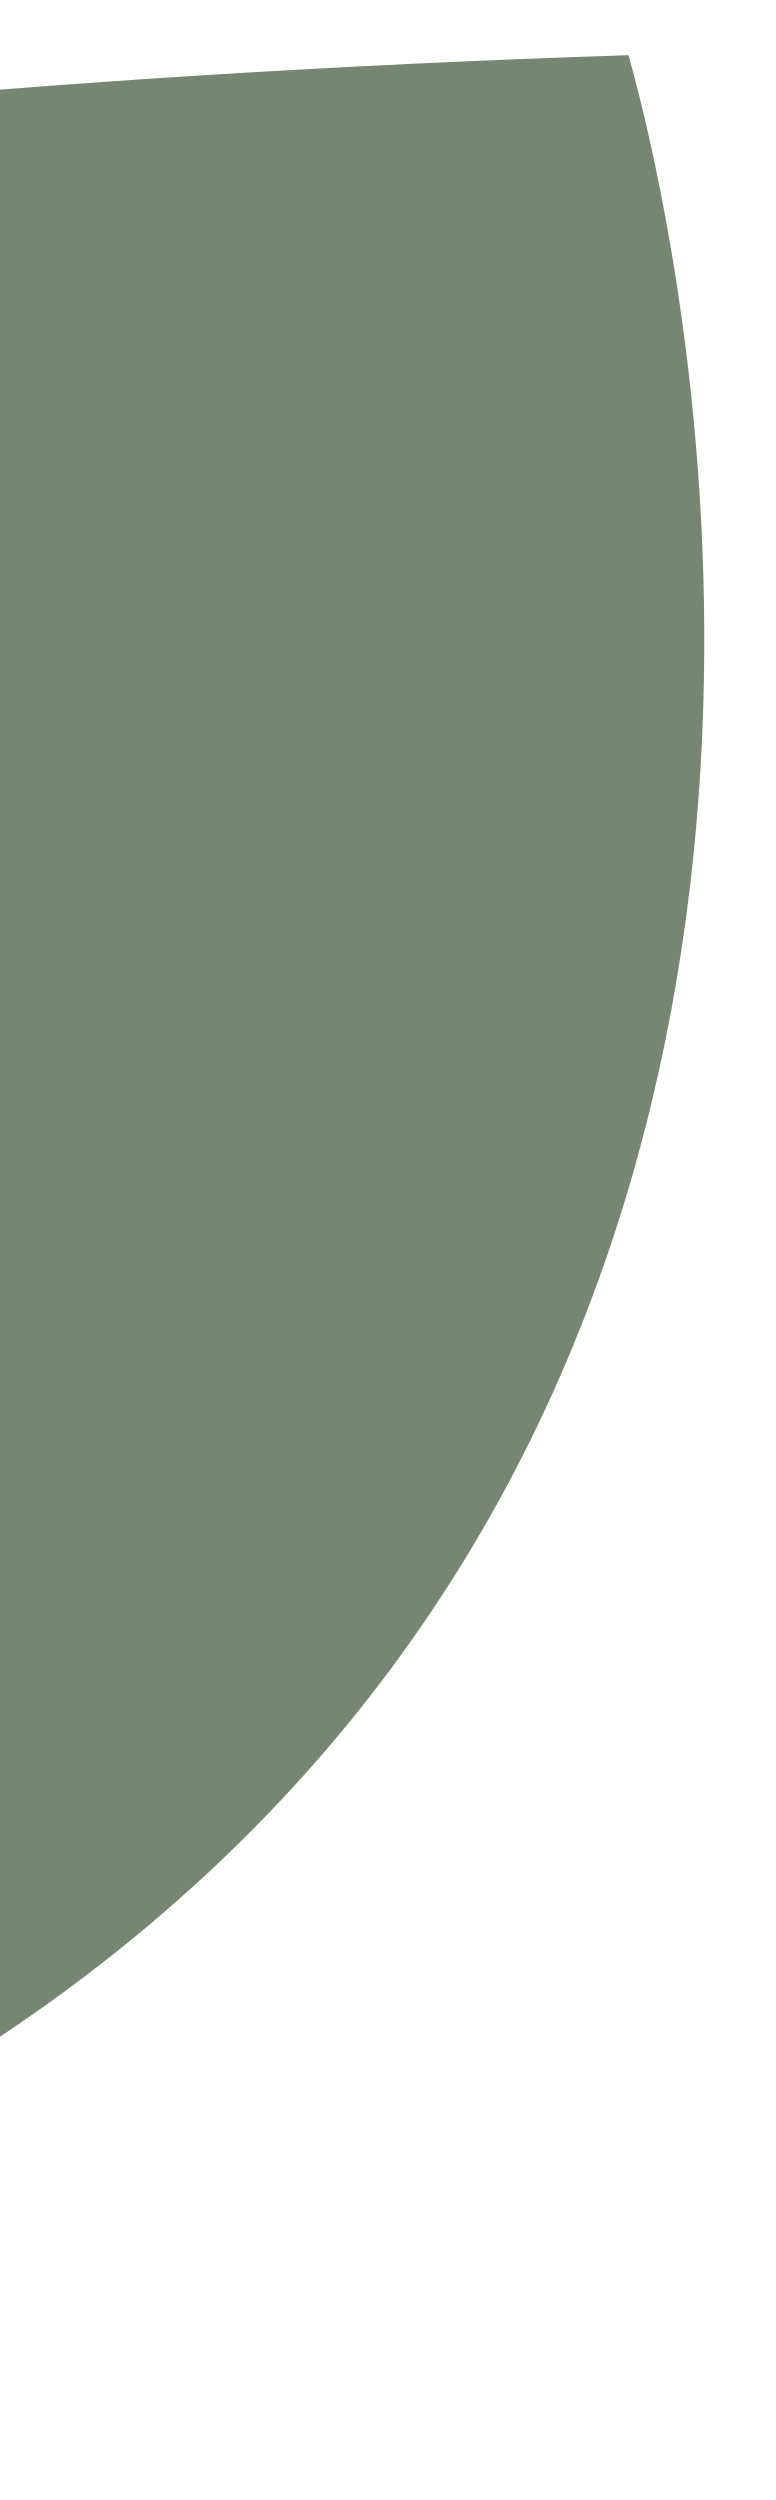
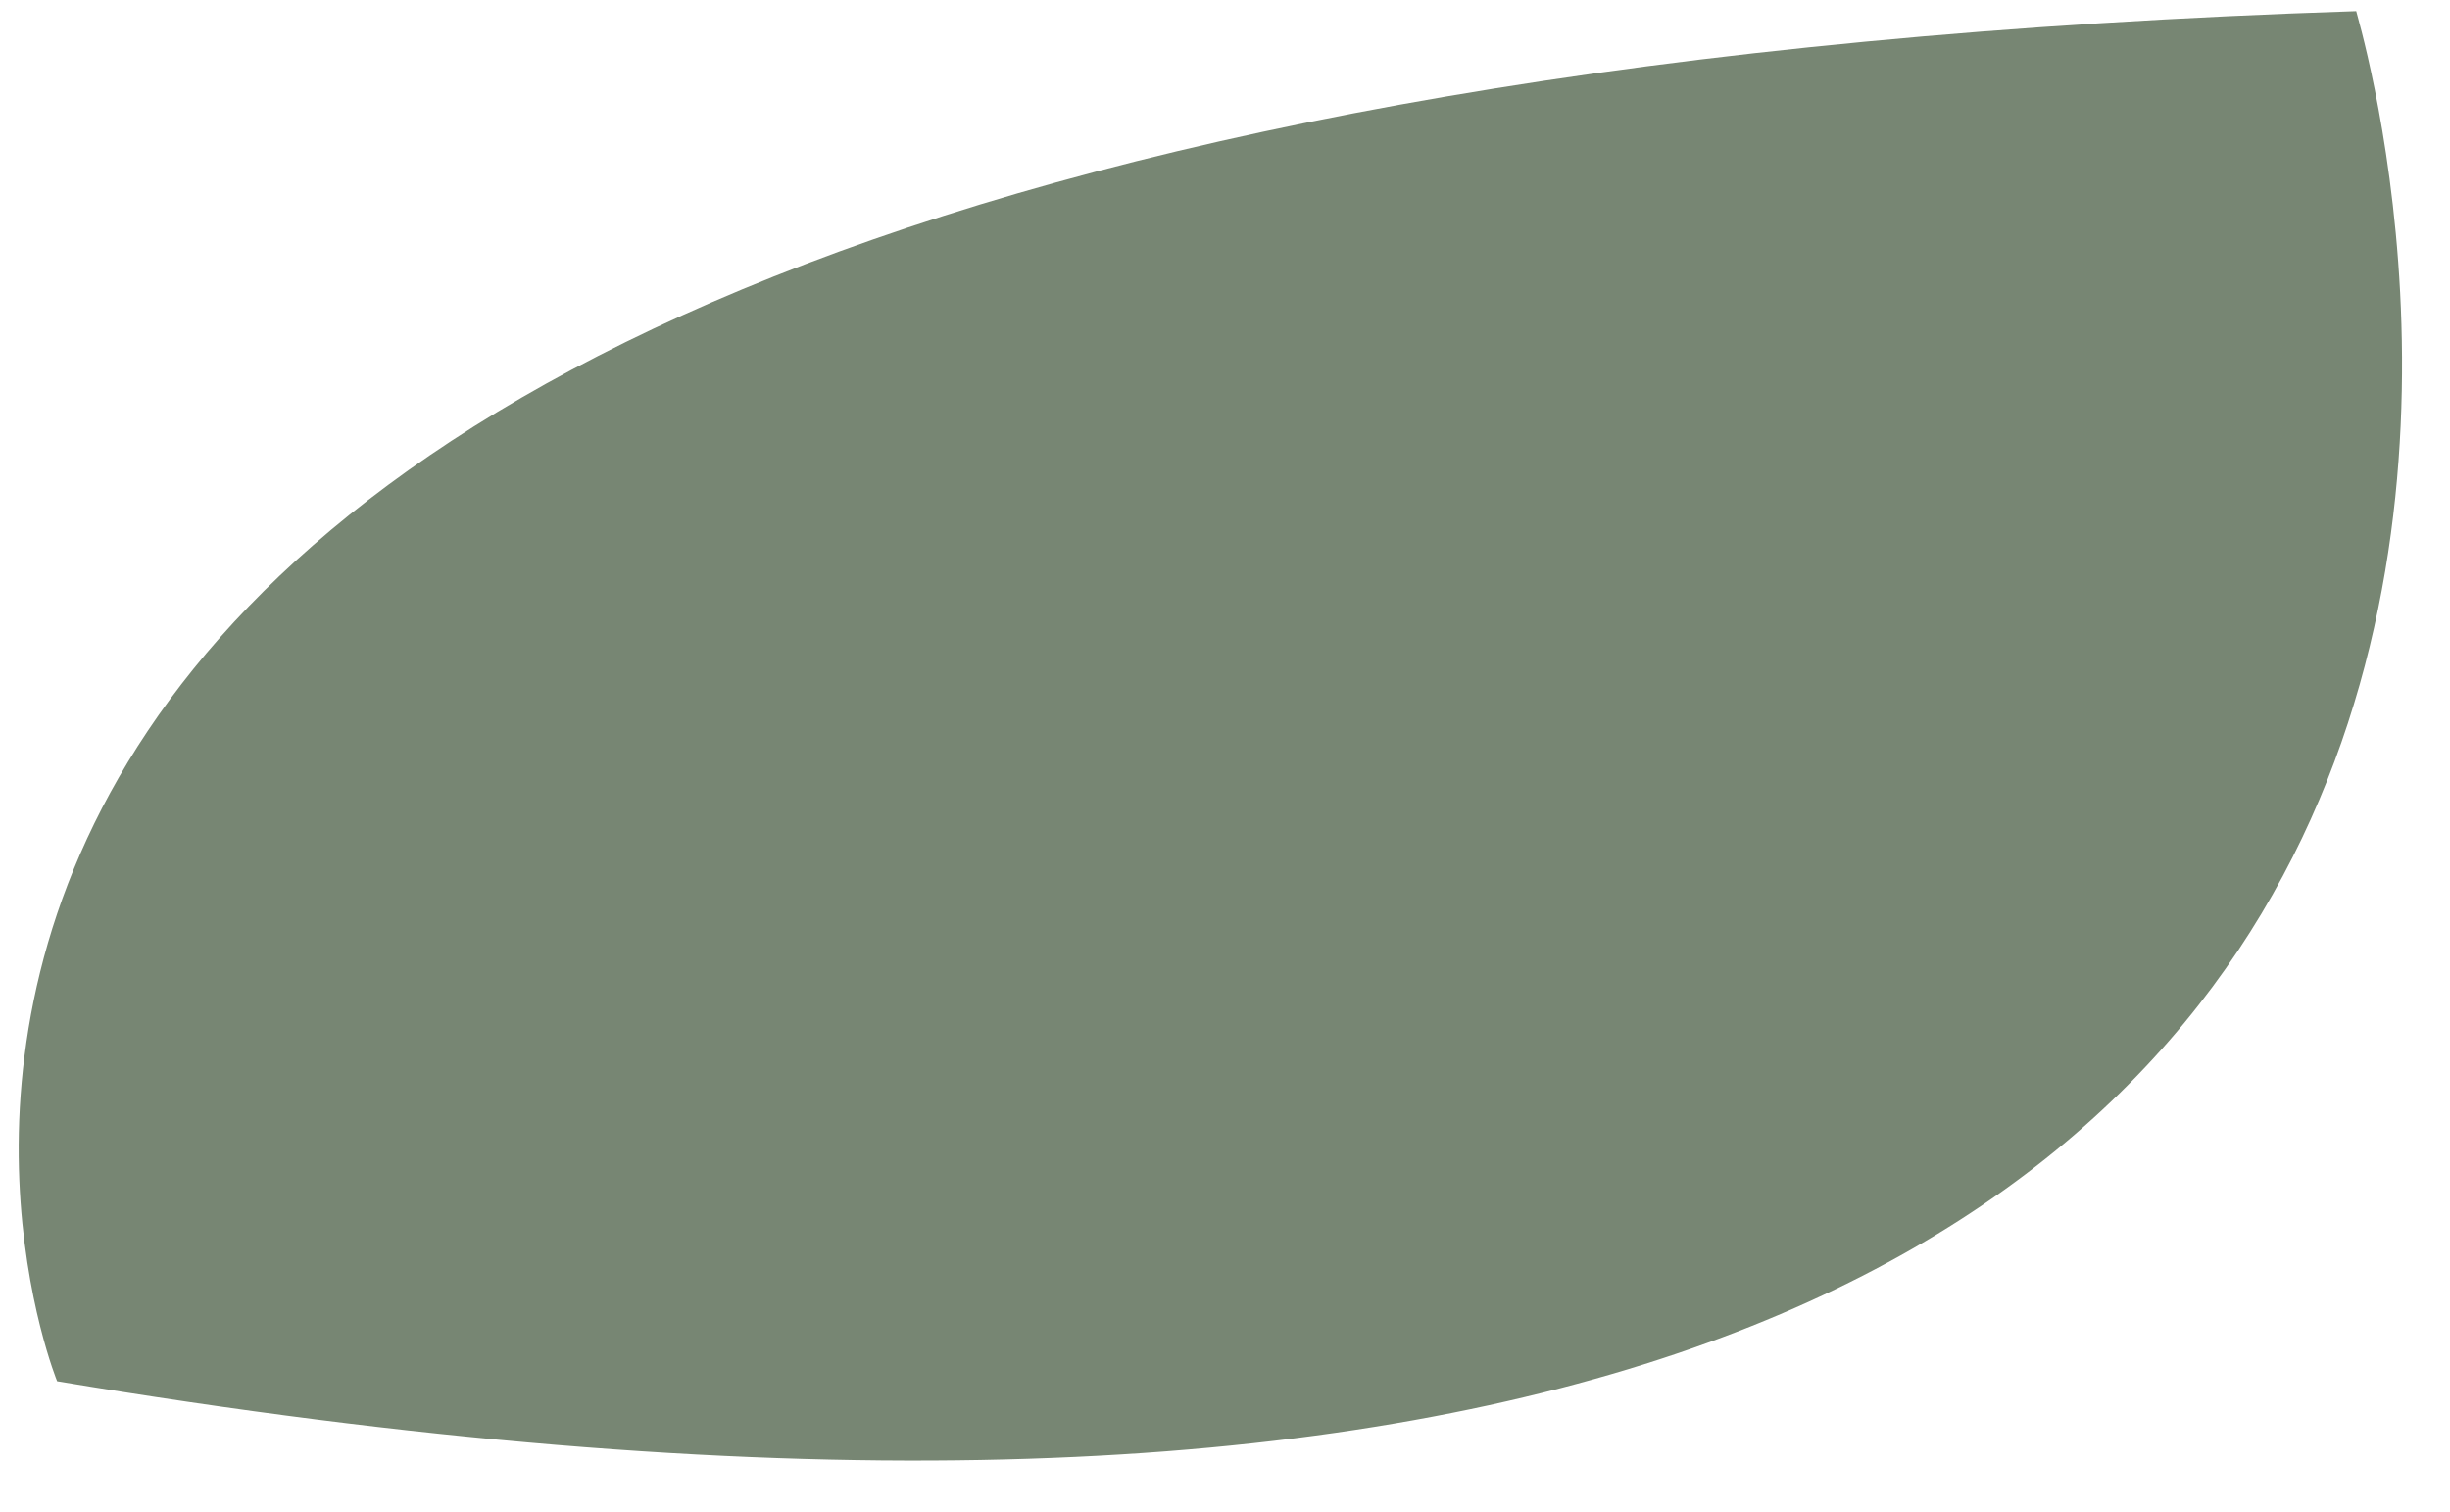
- <svg xmlns="http://www.w3.org/2000/svg" width="9" height="29" viewBox="0 0 9 29" fill="none">
-   <path d="M-36.815 26.925C-36.815 26.925 -46.871 2.401 7.291 0.64C7.262 0.637 18.268 36.123 -36.815 26.925Z" fill="#778673" />
+ <svg xmlns="http://www.w3.org/2000/svg" width="47" height="29" viewBox="0 0 47 29" fill="none">
+   <path d="M1.096 26.5C1.096 26.5 -8.961 1.976 45.201 0.214C45.173 0.211 56.178 35.697 1.096 26.5Z" fill="#778673" />
</svg>
